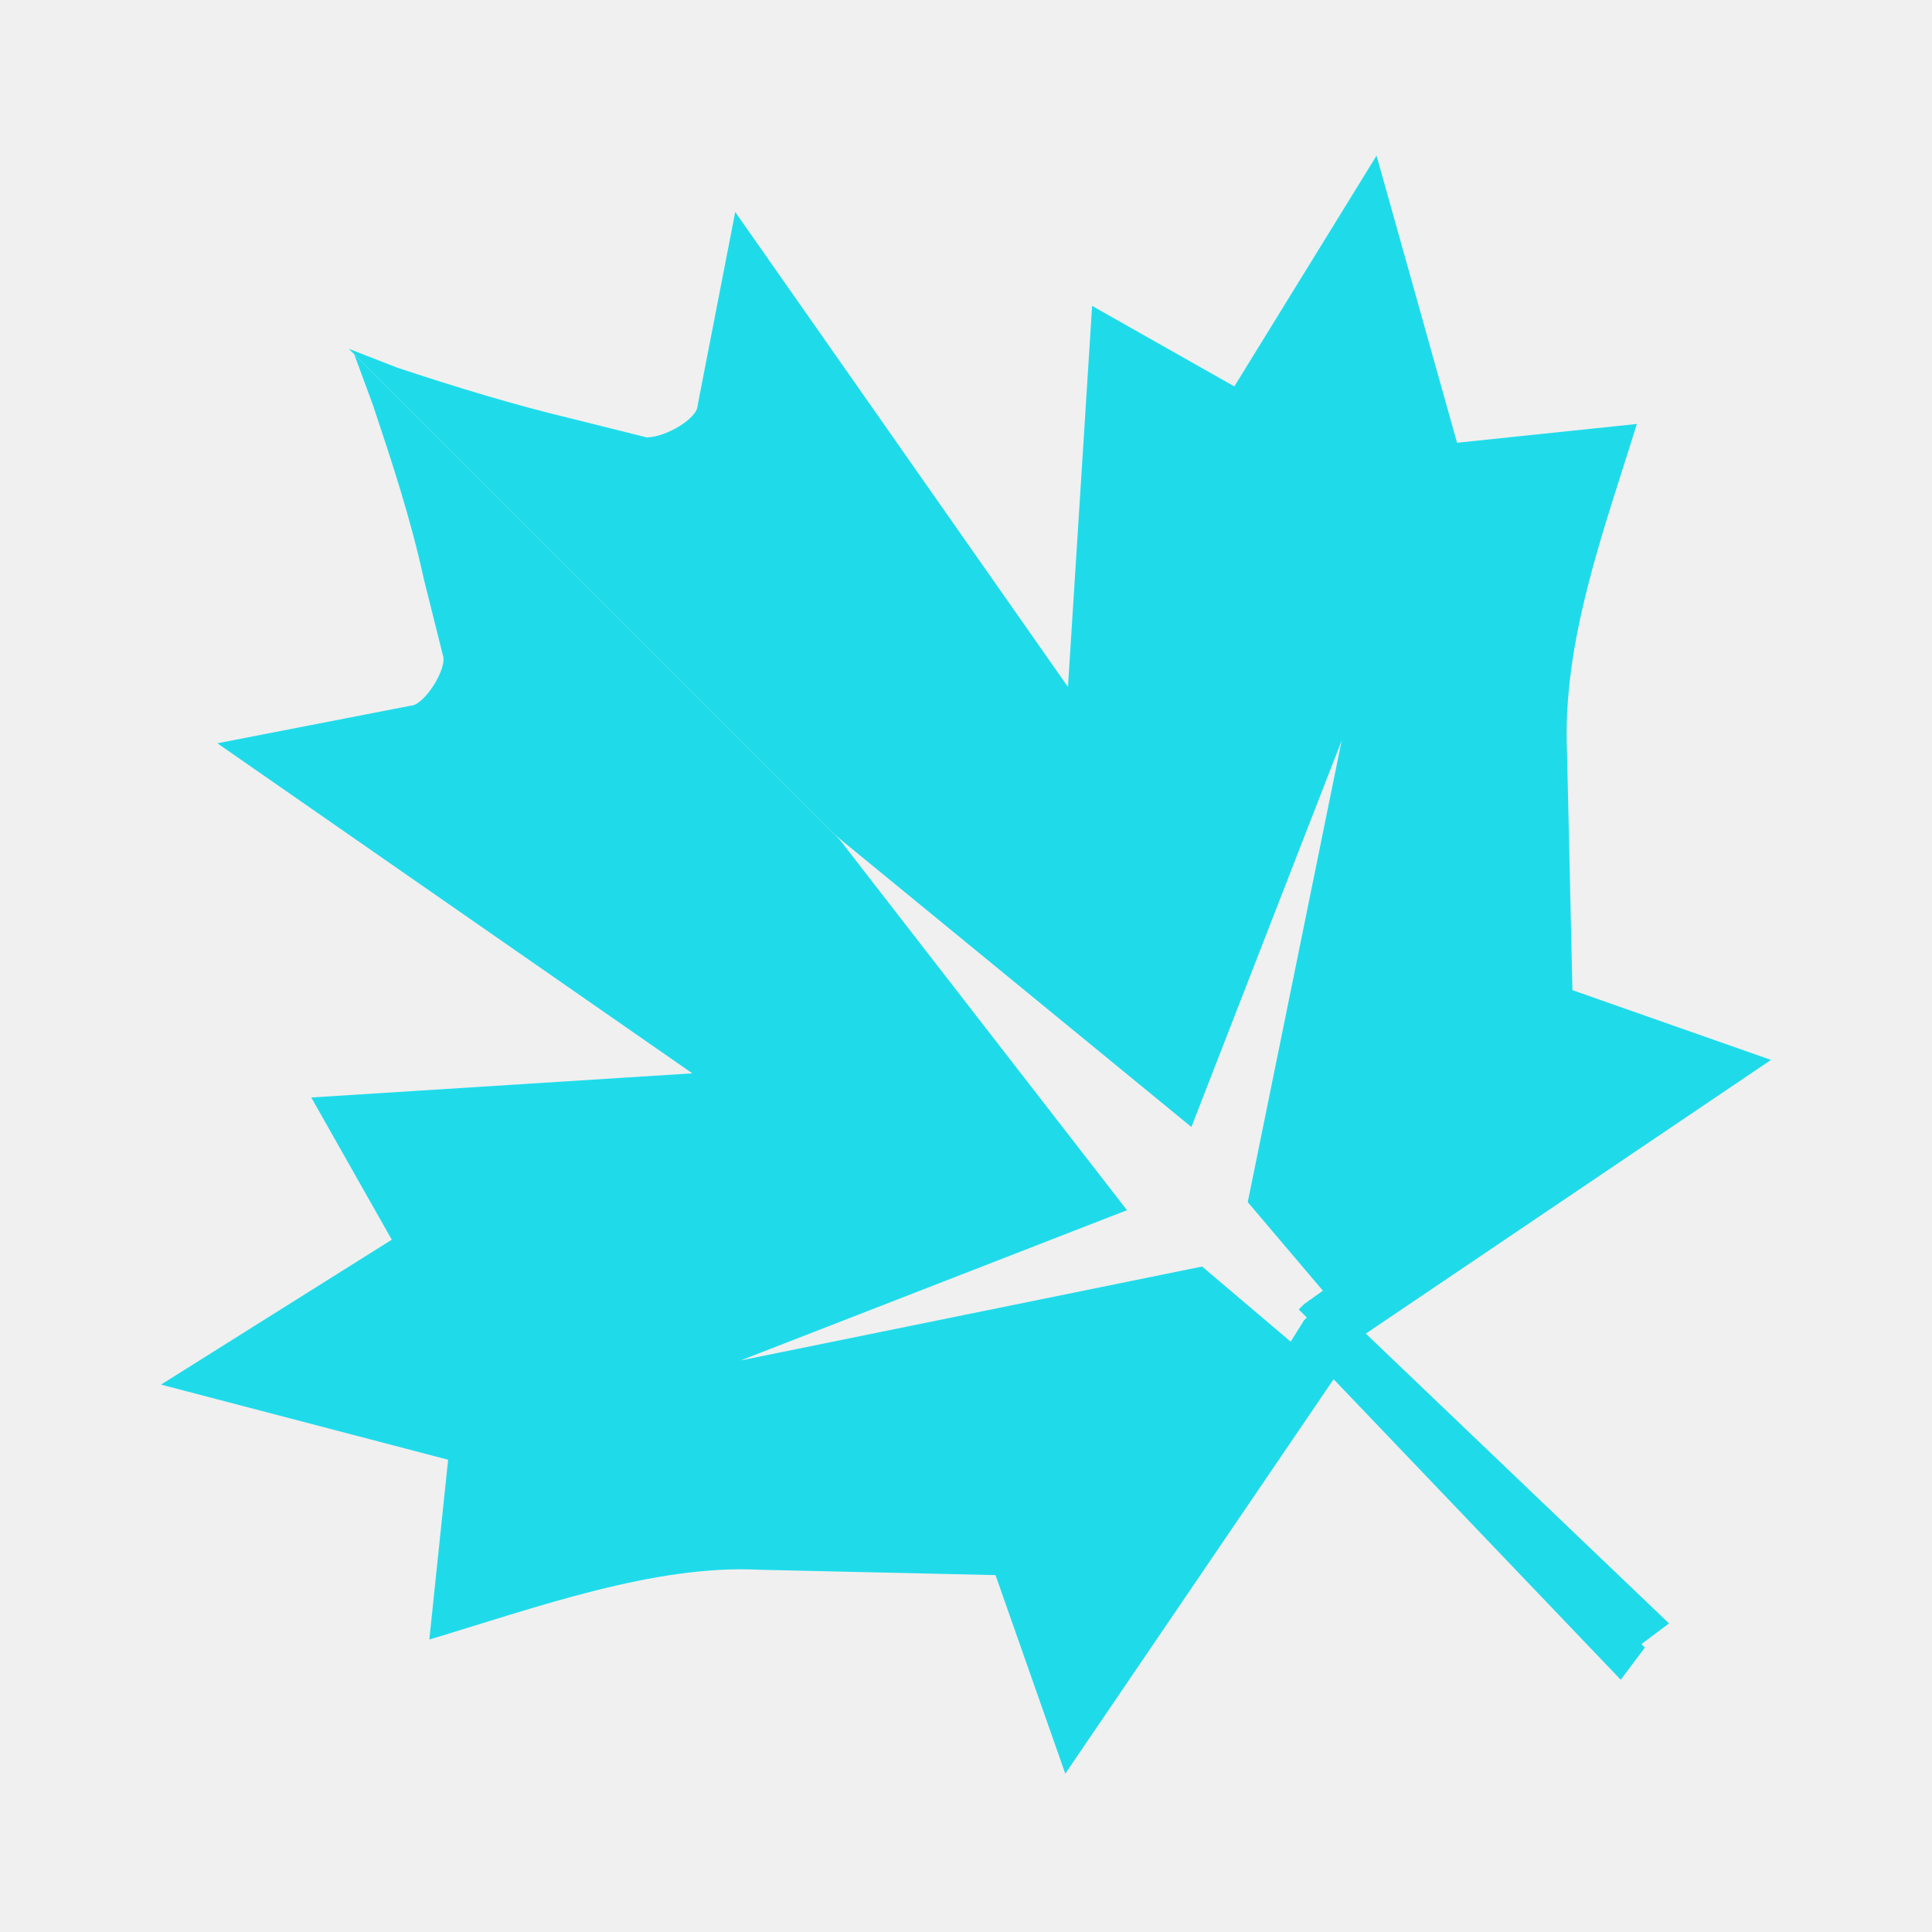
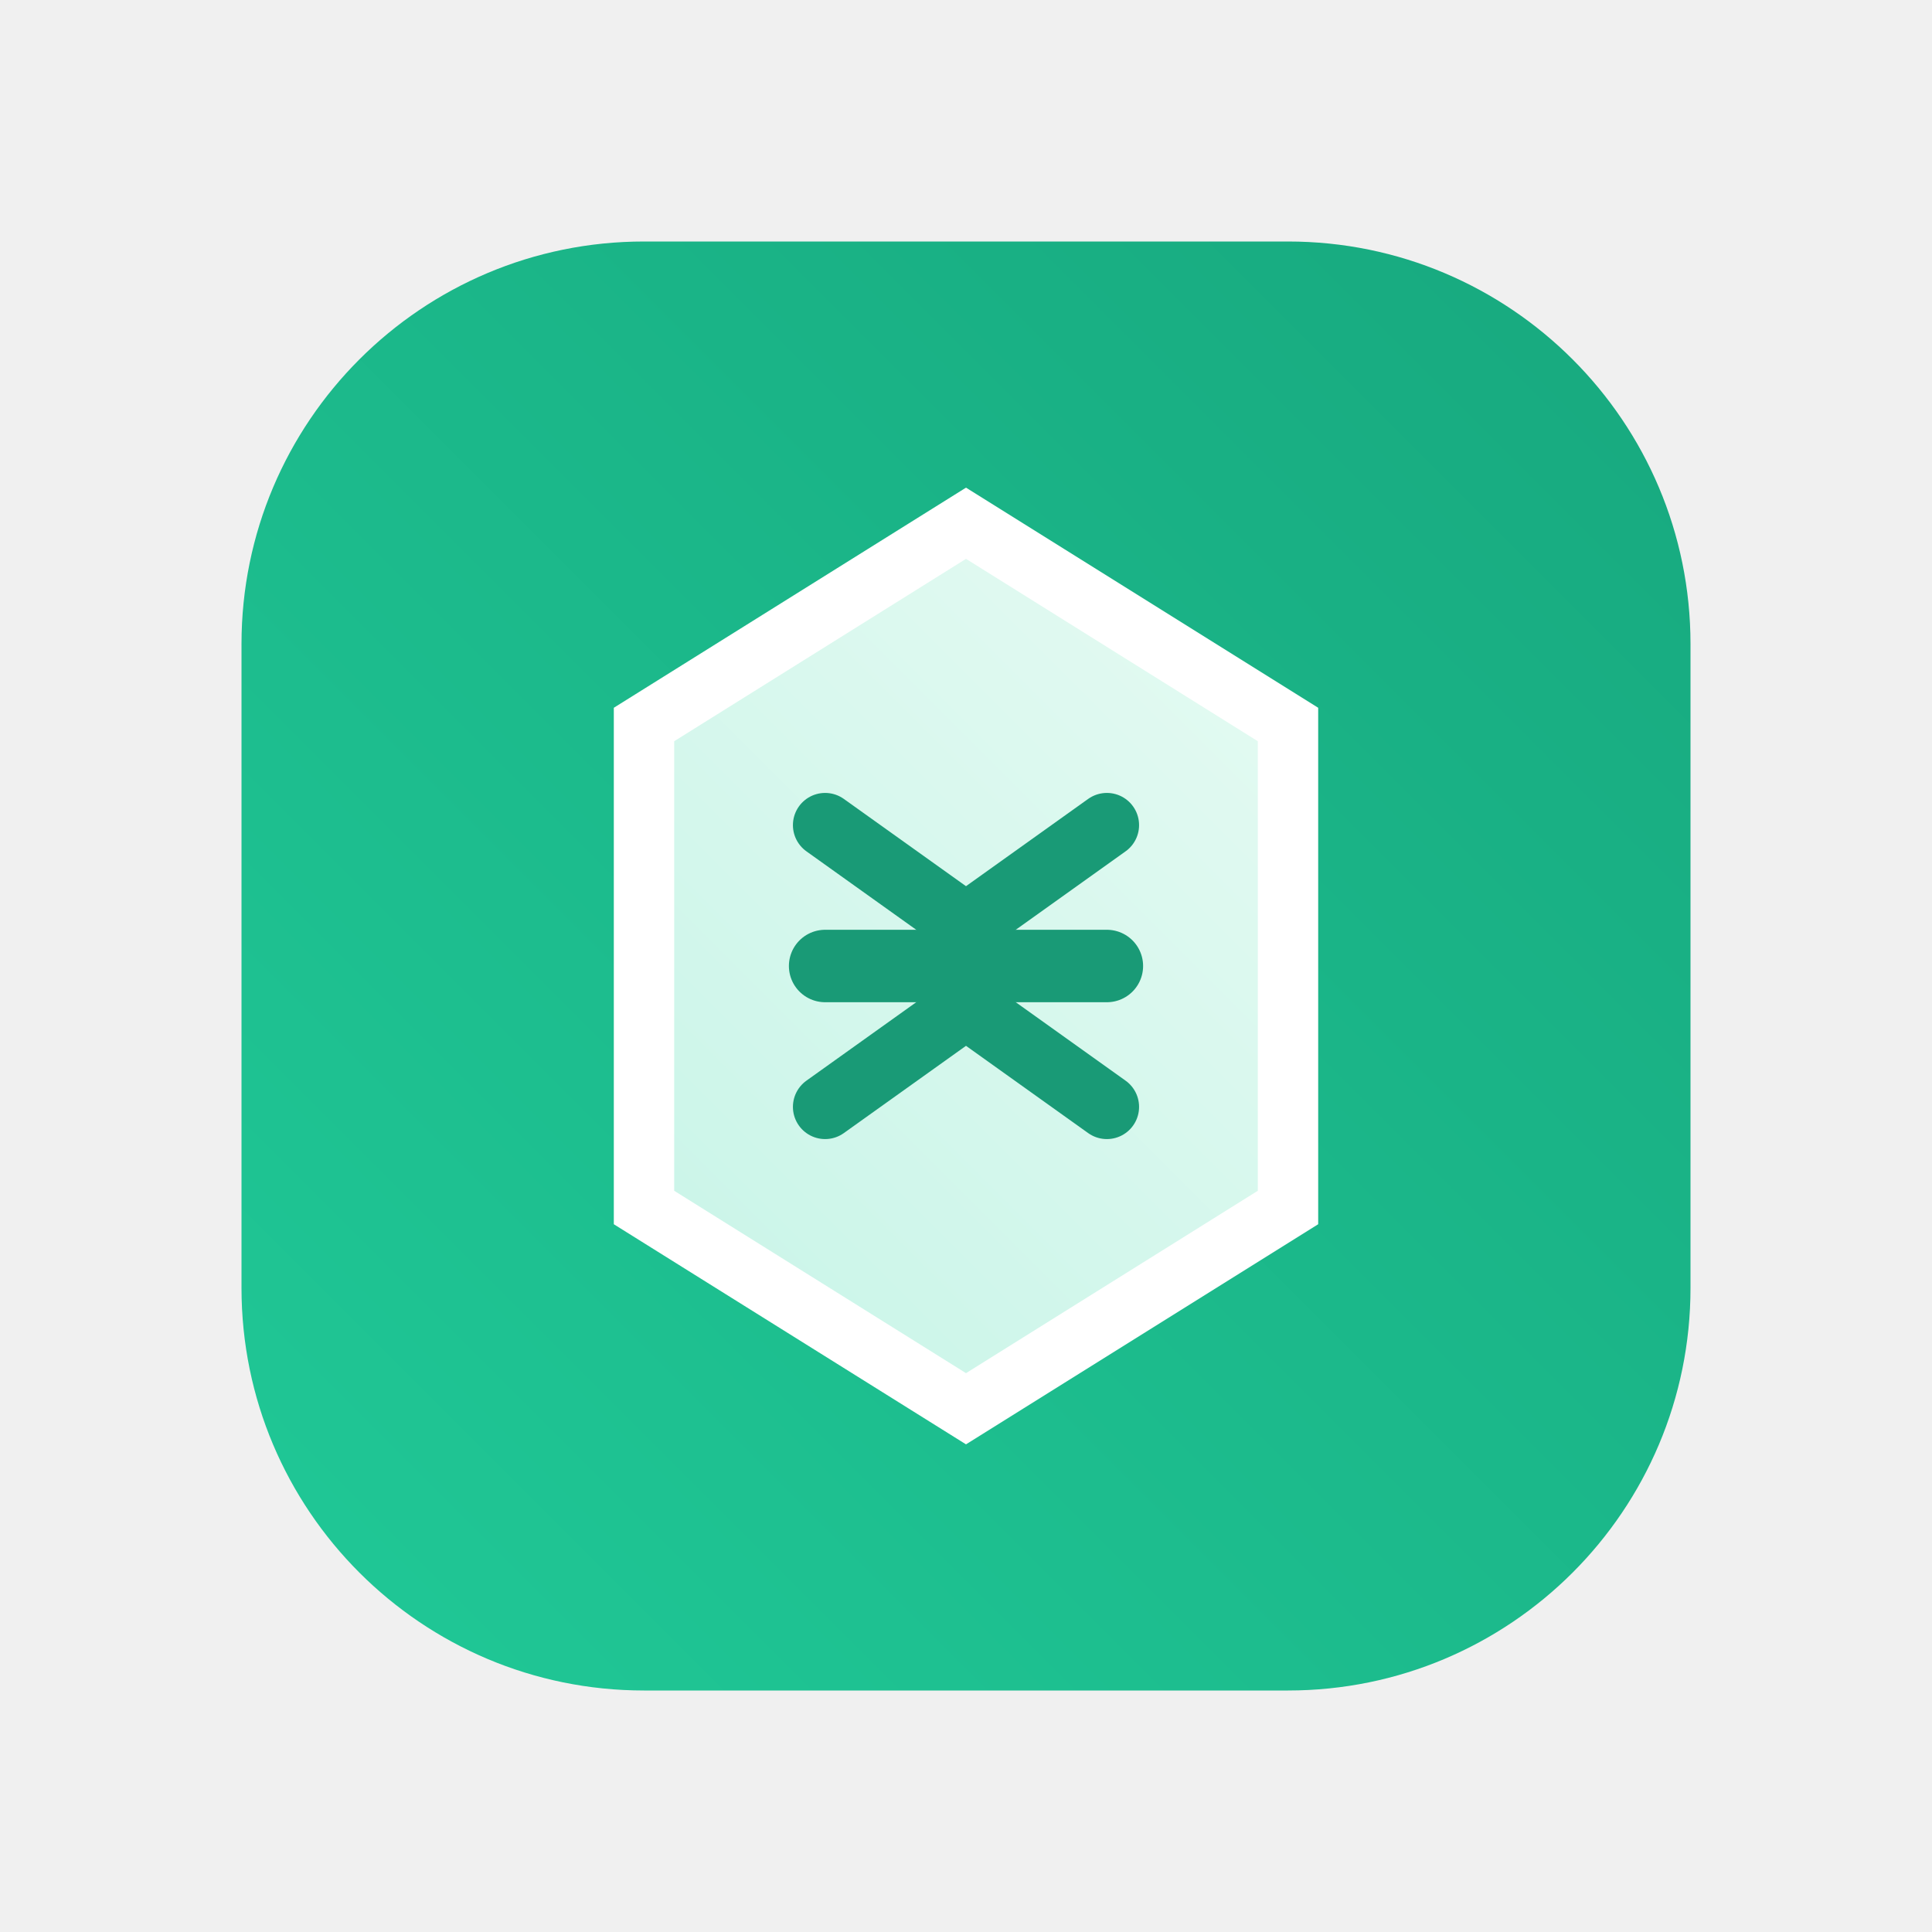
- <svg xmlns="http://www.w3.org/2000/svg" t="1731551809459" class="icon" viewBox="0 0 1024 1024" version="1.1" p-id="20200" width="200" height="200">
-   <path d="M938.667 561.778l-105.244-36.978-2.844-125.156c-2.844-59.733 19.911-119.467 36.978-174.933l-95.289 9.956-42.667-152.178-75.378 122.311-75.378-42.667-12.8 201.956L389.689 112.356 369.778 214.756c0 7.111-17.067 17.067-27.022 17.067l-39.822-9.956c-29.867-7.111-62.578-17.067-92.444-27.022L184.889 184.889l257.422 257.422L631.467 597.333 711.111 392.533l-49.778 244.622 39.822 46.933-9.956 7.111-2.844 2.844L867.556 873.244l17.067-12.8-160.711-153.6L938.667 561.778z" fill="#1FDBEA" p-id="20201" />
-   <path d="M187.733 187.733l9.956 27.022c9.956 29.867 19.911 59.733 27.022 92.444l9.956 39.822c2.844 7.111-9.956 27.022-17.067 27.022l-102.4 19.911L366.933 568.889l-201.956 12.8 42.667 75.378L85.333 733.867l152.178 39.822-9.956 95.289c56.889-17.067 119.467-39.822 174.933-36.978l125.156 2.844 36.978 105.244 142.222-209.067 152.178 159.289 12.8-17.067L694.044 696.889l-2.844 2.844-7.111 11.378-46.933-39.822-244.622 49.778L597.333 641.422 445.156 445.156l-2.844-2.844" fill="#1FDBEA" p-id="20202" />
+ <svg xmlns="http://www.w3.org/2000/svg" width="48" height="48" viewBox="0 0 48 48" fill="none">
+   <defs>
+     <linearGradient id="brandGradient" x1="6" y1="42" x2="42" y2="6" gradientUnits="userSpaceOnUse">
+       <stop offset="0" stop-color="#20C997" />
+       <stop offset="1" stop-color="#17A87E" />
+     </linearGradient>
+     <linearGradient id="brandInner" x1="14" y1="34" x2="34" y2="14" gradientUnits="userSpaceOnUse">
+       <stop offset="0" stop-color="#C6F4E7" />
+       <stop offset="1" stop-color="#E7FBF3" />
+     </linearGradient>
+   </defs>
+   <rect x="6" y="6" width="36" height="36" rx="10" fill="url(#brandGradient)" />
+   <path d="M24 13L32 18V30L24 35L16 30V18L24 13Z" fill="url(#brandInner)" stroke="white" stroke-width="1.5" />
+   <path d="M20.5 24H27.5" stroke="#199A76" stroke-width="1.8" stroke-linecap="round" />
+   <path d="M20.5 20.5L24 23L27.5 20.5" stroke="#199A76" stroke-width="1.6" stroke-linecap="round" stroke-linejoin="round" />
+   <path d="M20.5 27.5L24 25L27.5 27.5" stroke="#199A76" stroke-width="1.6" stroke-linecap="round" stroke-linejoin="round" />
</svg>
